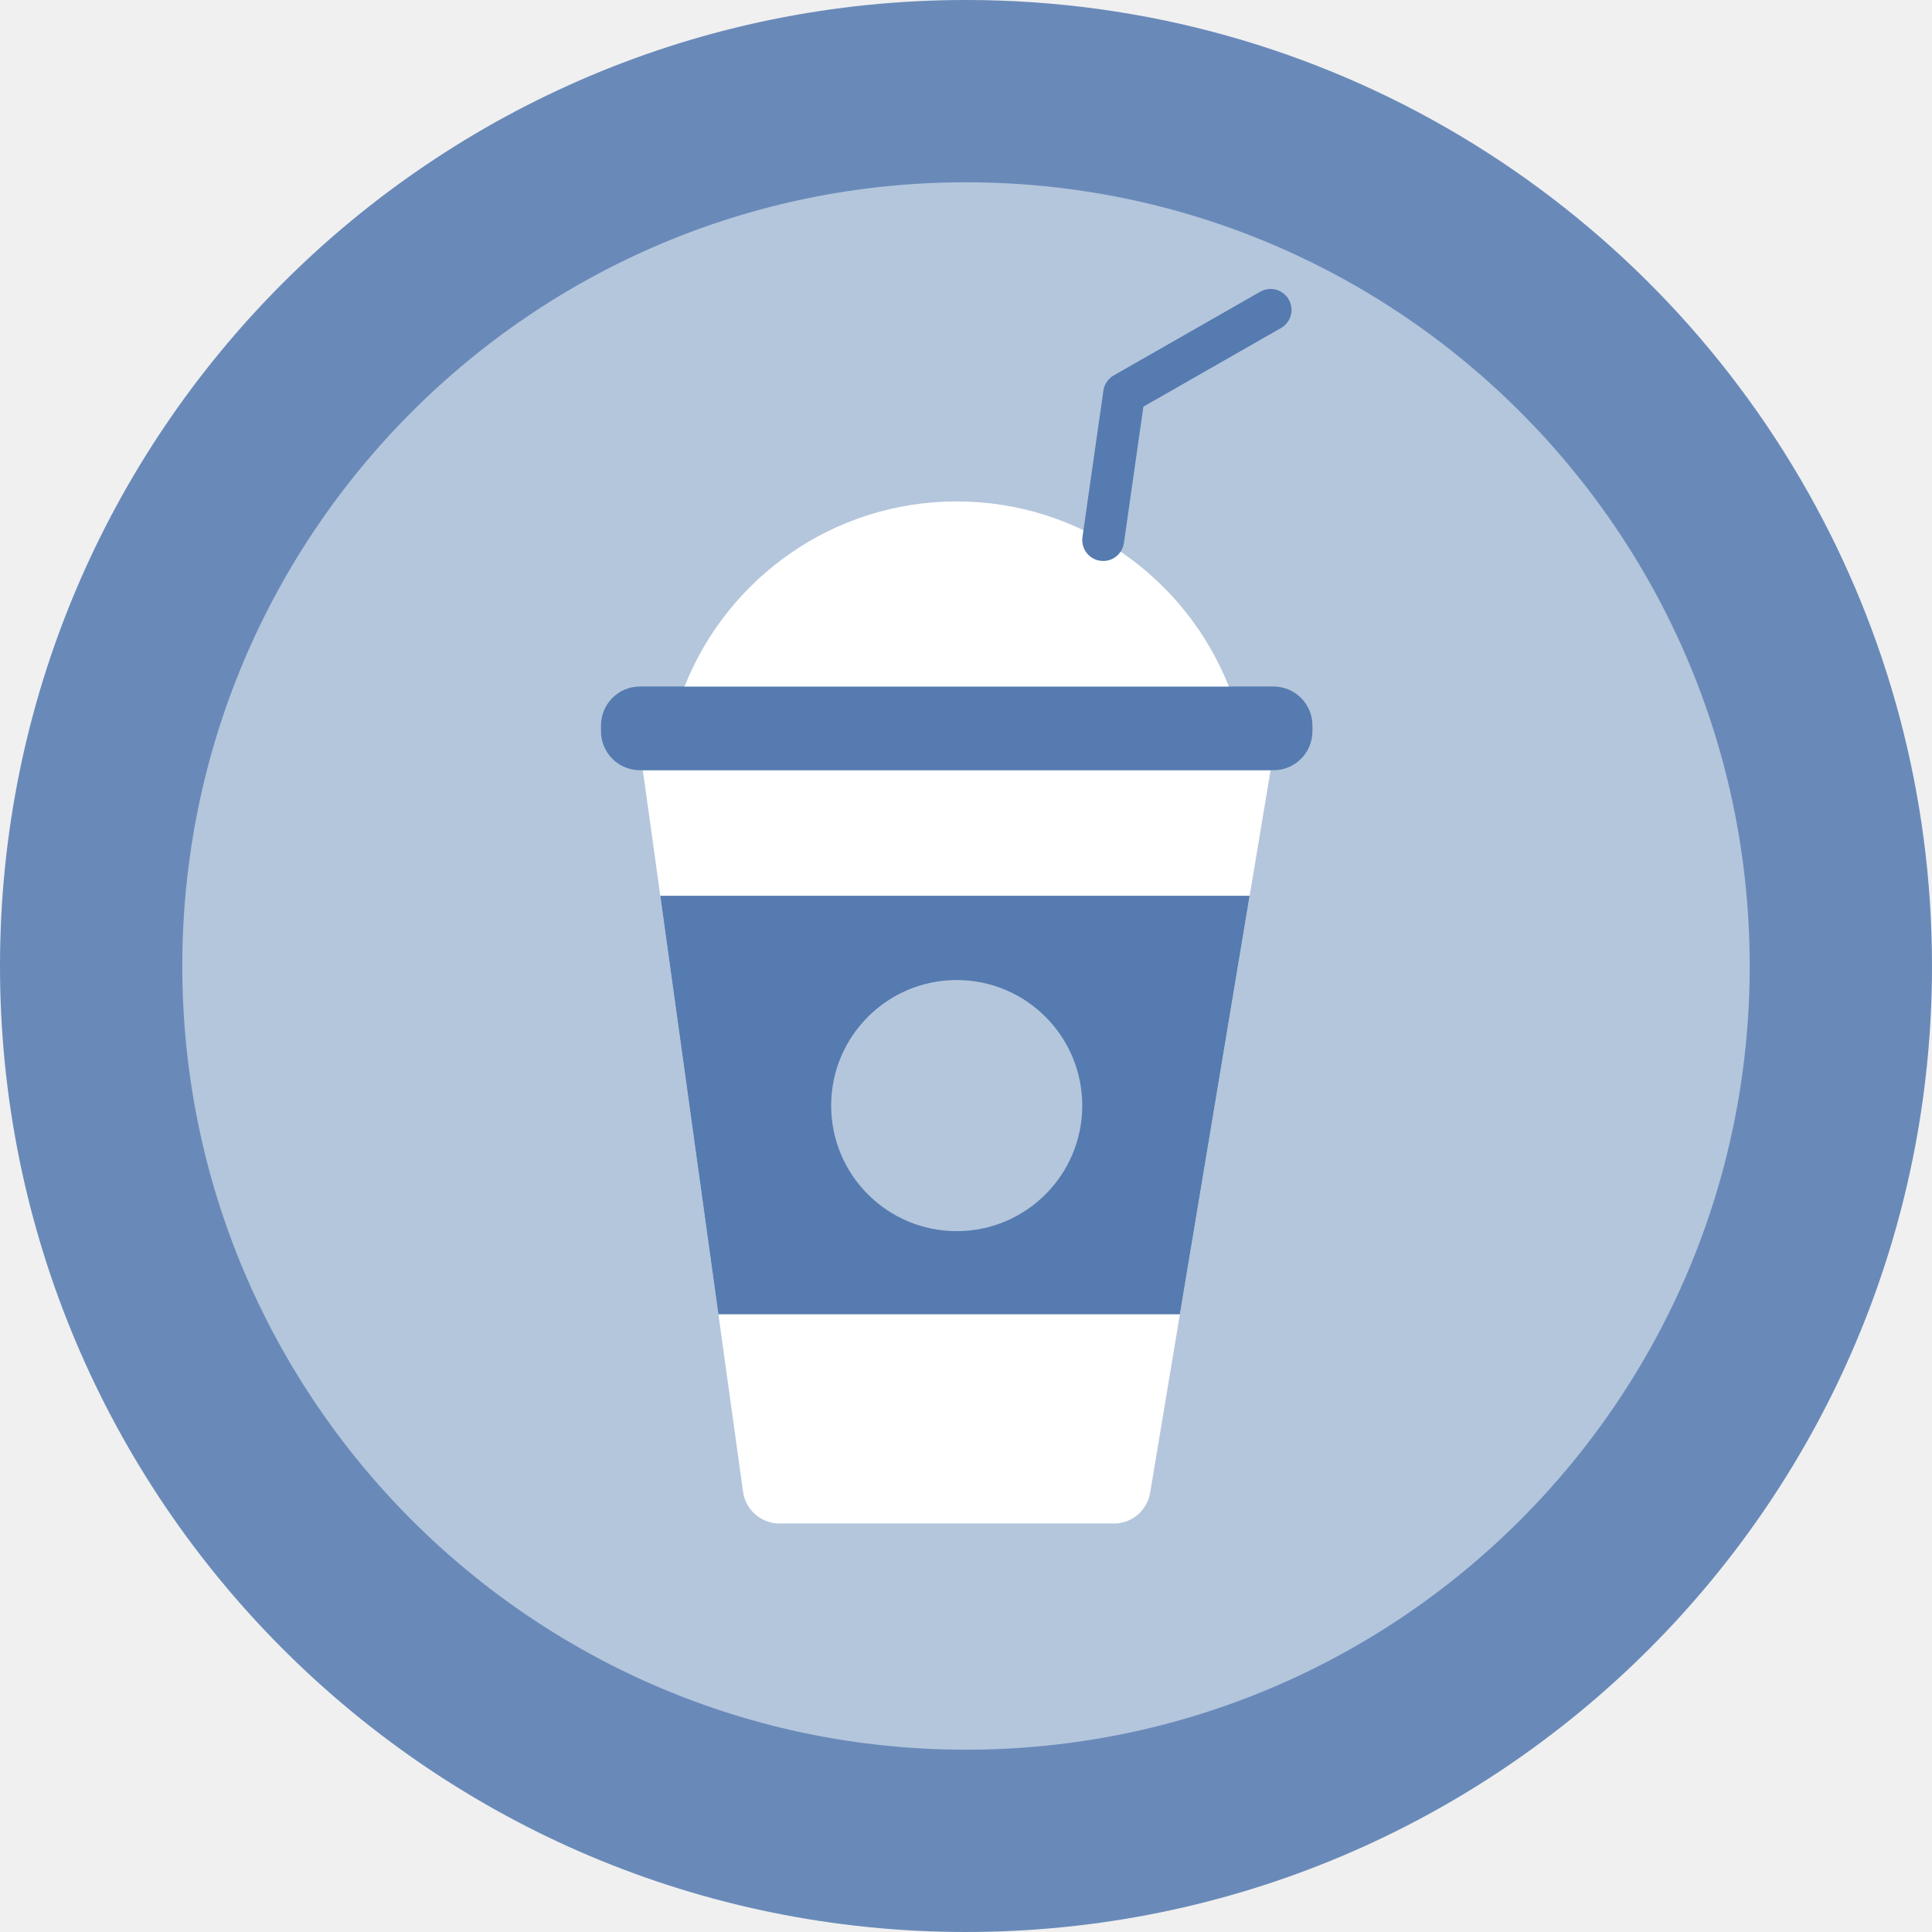
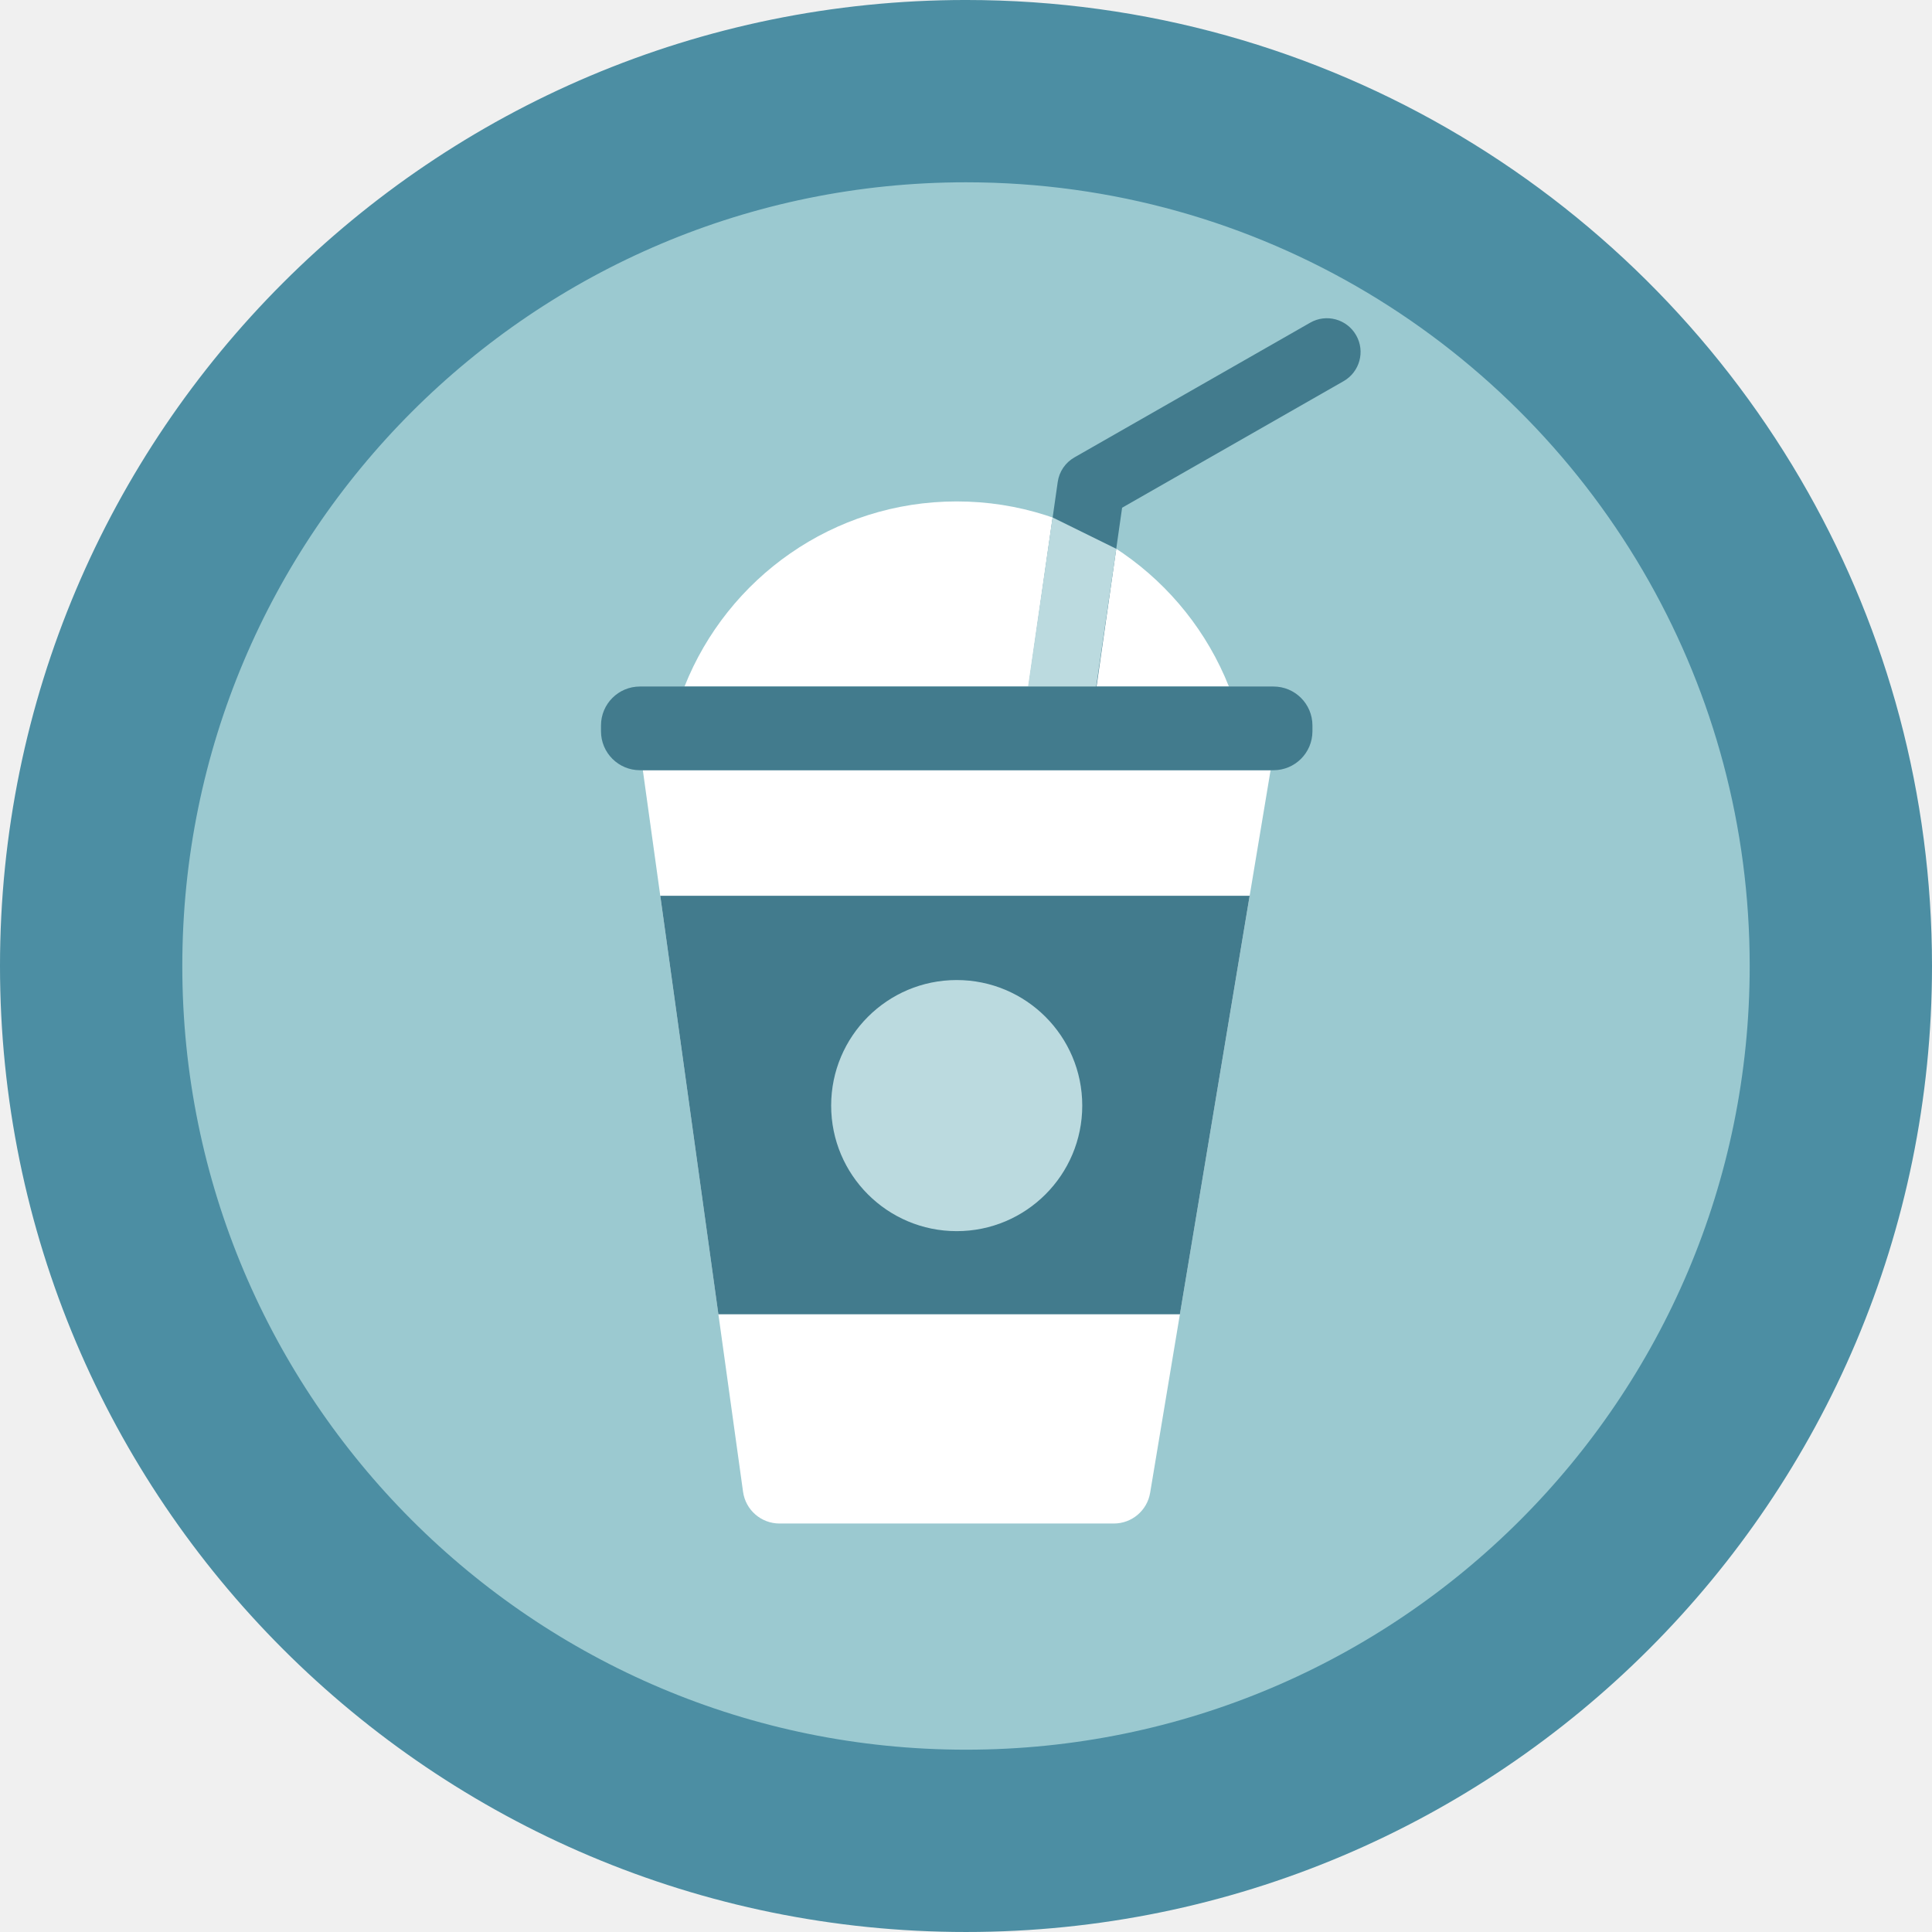
<svg xmlns="http://www.w3.org/2000/svg" width="28.222mm" height="28.222mm" viewBox="0 0 100 100" id="svg2" version="1.1">
  <defs id="defs4" />
  <g id="layer1" transform="translate(-25.22516,-509.7799)">
    <g id="g4229" transform="translate(174.1071,529.3265)">
      <g id="g4137">
        <g id="g4406" transform="matrix(0.1248064,0,0,0.1248064,-130.303,-4.590563)">
          <g id="g4356">
            <g id="g4431">
-               <path id="path4355-9" d="m -53.6,30.453 c 0,25.009 -20.273,45.282 -45.282,45.282 -25.009,-10e-7 -45.282,-20.273 -45.282,-45.282 0,-25.009 20.273,-45.282 45.282,-45.282 16.941,0 31.709,9.303 39.474,23.079 3.698,6.561 5.808,14.136 5.808,22.203 z" style="opacity:1;fill:#b4c6dc;fill-opacity:1;stroke:#698ab9;stroke-width:9.436;stroke-linecap:butt;stroke-linejoin:miter;stroke-miterlimit:4;stroke-dasharray:none;stroke-dashoffset:0;stroke-opacity:1" transform="matrix(8.012408,0,0,8.012408,1044.041,36.78146)" />
+               <path id="path4355-9" d="m -53.6,30.453 c 0,25.009 -20.273,45.282 -45.282,45.282 -25.009,-10e-7 -45.282,-20.273 -45.282,-45.282 0,-25.009 20.273,-45.282 45.282,-45.282 16.941,0 31.709,9.303 39.474,23.079 3.698,6.561 5.808,14.136 5.808,22.203 z" style="opacity:1;fill:#9bc9d0;fill-opacity:1;stroke:#4c8ea3;stroke-width:9.436;stroke-linecap:butt;stroke-linejoin:miter;stroke-miterlimit:4;stroke-dasharray:none;stroke-dashoffset:0;stroke-opacity:1" transform="matrix(8.012408,0,0,8.012408,1044.041,36.78146)" />
              <path style="fill:#ffffff;fill-opacity:1" d="m 313.078,512 -138.665,0 c -7.619,0 -14.067,-5.615 -15.117,-13.164 l -41.559,-299.242 260.339,0 -49.95,299.659 c -1.224,7.358 -7.585,12.747 -15.048,12.747" id="path4358" />
-               <polygon transform="translate(-8.093754,0)" style="fill:#557bb0;fill-opacity:1" points="133.062,251.661 157.161,425.22 348.562,425.22 377.485,251.661 " id="polygon4360" />
-               <path style="fill:#557bb0;fill-opacity:1" d="m 379.282,199.593 -262.76,0 c -8.912,0 -16.141,-7.229 -16.141,-16.15 l 0,-2.412 c 0,-8.921 7.229,-16.15 16.141,-16.15 l 262.76,0 c 8.921,0 16.15,7.229 16.15,16.15 l 0,2.412 c -0.001,8.921 -7.229,16.15 -16.15,16.15" id="path4362" />
+               <polygon transform="translate(-8.093754,0)" style="fill:#427b8d;fill-opacity:1" points="133.062,251.661 157.161,425.22 348.562,425.22 377.485,251.661 " id="polygon4360" />
              <path style="fill:#ffffff;fill-opacity:1" d="m 360.785,164.881 c -17.825,-44.943 -61.596,-76.765 -112.883,-76.765 -51.287,0 -95.058,31.822 -112.883,76.765 l 225.766,0 z" id="path4364" />
-               <path style="fill:#557bb0;fill-opacity:1" d="m 308.661,112.818 c -0.408,0 -0.824,-0.026 -1.241,-0.087 -4.738,-0.677 -8.036,-5.077 -7.359,-9.823 l 8.678,-60.746 c 0.382,-2.647 1.961,-4.972 4.287,-6.3 l 60.746,-34.712 c 4.148,-2.386 9.459,-0.937 11.837,3.228 2.386,4.157 0.937,9.459 -3.228,11.837 l -57.058,32.603 -8.079,56.554 c -0.616,4.322 -4.33,7.446 -8.583,7.446" id="path4366" />
-               <path style="fill:#b4c6dc;fill-opacity:1" d="m 299.971,338.68 c 0,-28.759 -23.309,-52.068 -52.068,-52.068 -28.759,0 -52.068,23.309 -52.068,52.068 0,28.759 23.309,52.068 52.068,52.068 28.759,0 52.068,-23.309 52.068,-52.068" id="path4368" />
+               <path style="fill:#427b8d;fill-opacity:1" d="m 289.678,193.756 c -0.657,0 -1.326,-0.042 -1.998,-0.14 -7.627,-1.09 -12.936,-8.173 -11.847,-15.813 l 13.97,-97.789 c 0.615,-4.261 3.157,-8.004 6.901,-10.142 L 394.494,13.992 c 6.677,-3.841 15.227,-1.508 19.055,5.196 3.841,6.692 1.508,15.227 -5.196,19.055 l -91.852,52.485 -13.006,91.041 c -0.992,6.958 -6.97,11.987 -13.817,11.987" id="path4366" />
+               <path style="fill:#bbdadf;fill-opacity:1" d="m 299.971,338.68 c 0,-28.759 -23.309,-52.068 -52.068,-52.068 -28.759,0 -52.068,23.309 -52.068,52.068 0,28.759 23.309,52.068 52.068,52.068 28.759,0 52.068,-23.309 52.068,-52.068" id="path4368" />
+               <path id="path4192" d="m 289.678,192.325 c -0.657,0 -1.326,-0.042 -1.998,-0.14 -7.627,-1.09 -12.936,-8.173 -11.847,-15.813 l 11.819,-81.617 26.451,13.026 -10.609,72.557 c -0.992,6.958 -6.97,11.987 -13.817,11.987" style="fill:#bbdadf;fill-opacity:1" />
+               <path style="fill:#427b8d;fill-opacity:1" d="m 379.282,199.593 -262.76,0 c -8.912,0 -16.141,-7.229 -16.141,-16.15 l 0,-2.412 c 0,-8.921 7.229,-16.15 16.141,-16.15 l 262.76,0 c 8.921,0 16.15,7.229 16.15,16.15 l 0,2.412 c -0.001,8.921 -7.229,16.15 -16.15,16.15" id="path4362" />
            </g>
          </g>
          <g id="g4370" />
          <g id="g4372" />
          <g id="g4374" />
          <g id="g4376" />
          <g id="g4378" />
          <g id="g4380" />
          <g id="g4382" />
          <g id="g4384" />
          <g id="g4386" />
          <g id="g4388" />
          <g id="g4390" />
          <g id="g4392" />
          <g id="g4394" />
          <g id="g4396" />
          <g id="g4398" />
        </g>
      </g>
      <g id="g4193" />
      <g id="g4195" />
      <g id="g4197" />
      <g id="g4199" />
      <g id="g4201" />
      <g id="g4203" />
      <g id="g4205" />
      <g id="g4207" />
      <g id="g4209" />
      <g id="g4211" />
      <g id="g4213" />
      <g id="g4215" />
      <g id="g4217" />
      <g id="g4219" />
      <g id="g4221" />
    </g>
  </g>
</svg>
